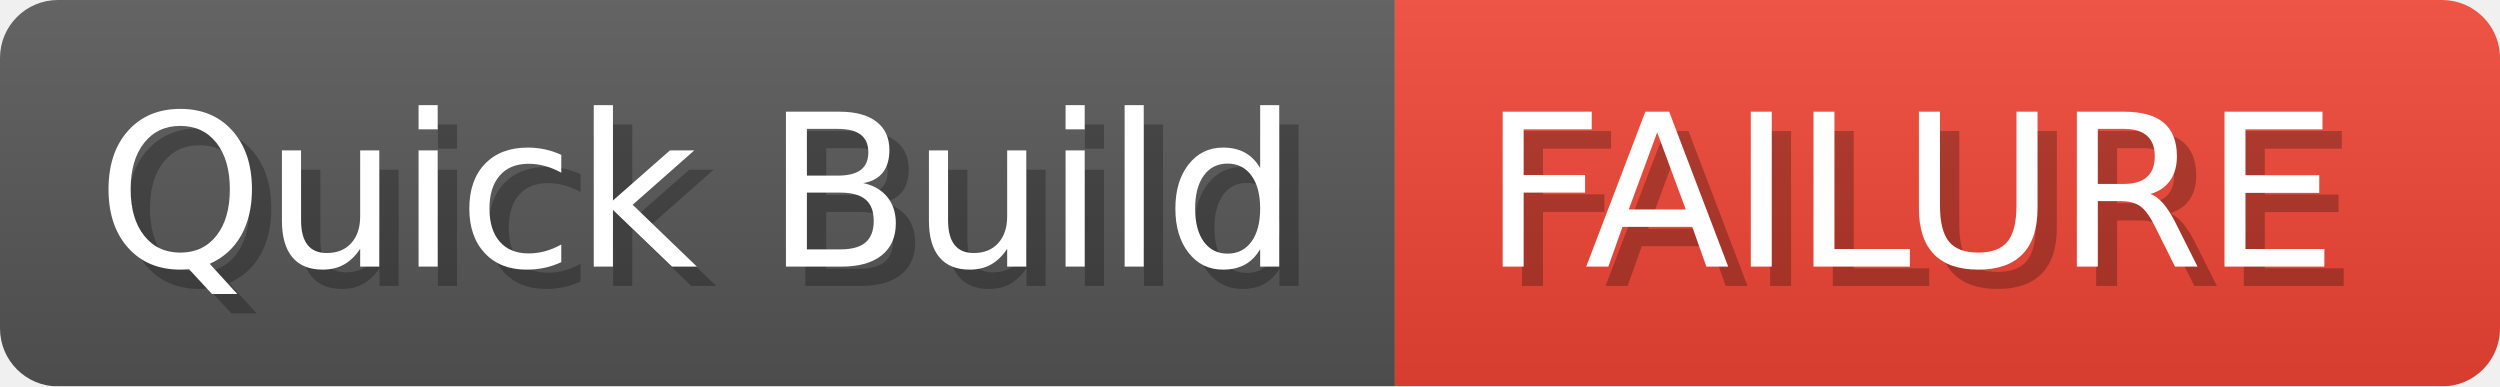
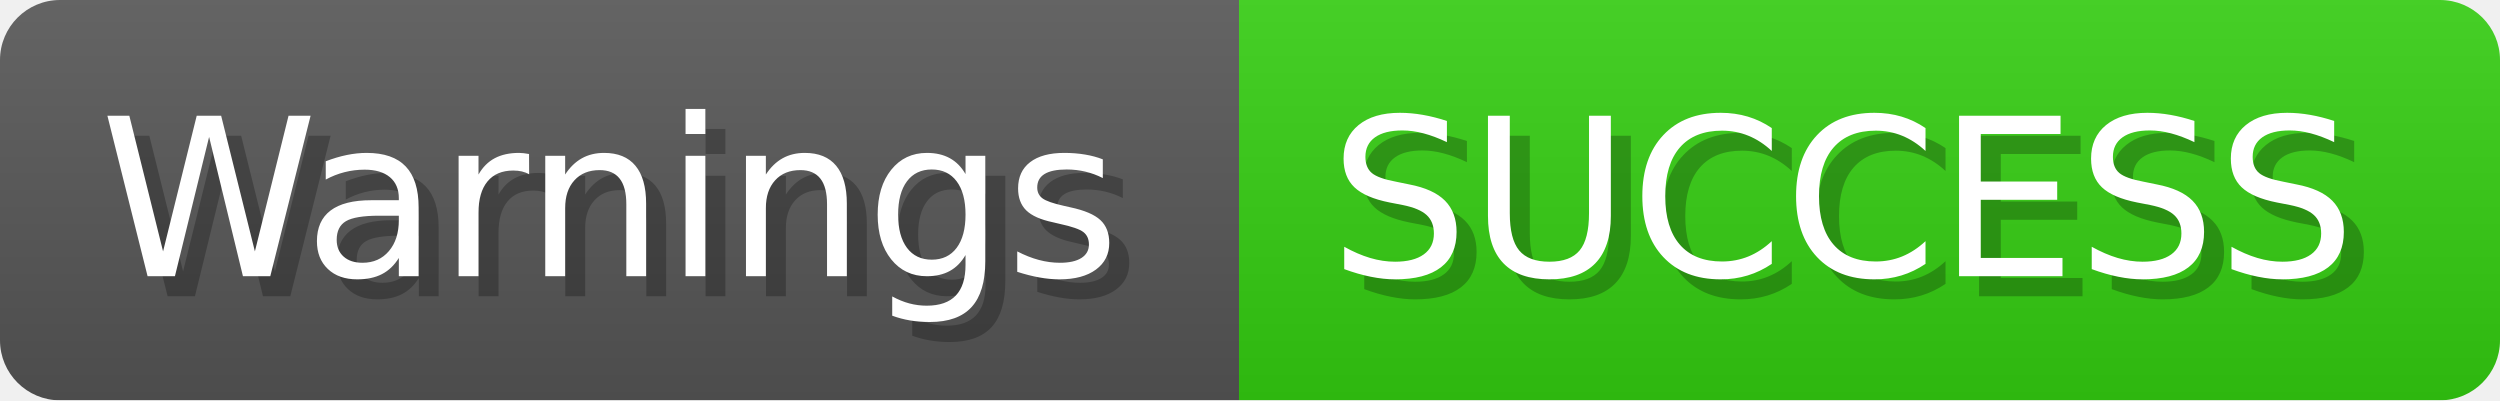
- <svg xmlns="http://www.w3.org/2000/svg" width="129.4" height="20" viewBox="0 0 1294 200" role="img" aria-label="Quick Build: FAILURE">
+ <svg xmlns="http://www.w3.org/2000/svg" width="124.9" height="20" viewBox="0 0 1249 200" role="img" aria-label="Warnings: SUCCESS">
  <linearGradient id="a" x2="0" y2="100%">
    <stop offset="0" stop-opacity=".1" stop-color="#EEE" />
    <stop offset="1" stop-opacity=".1" />
  </linearGradient>
  <mask id="m">
-     <rect width="1294" height="200" rx="30" fill="#FFF" />
+     <rect width="1249" height="200" rx="30" fill="#FFF" />
  </mask>
  <g mask="url(#m)">
-     <rect width="722" height="200" fill="#555" />
-     <rect width="572" height="200" fill="#E43" x="722" />
-     <rect width="1294" height="200" fill="url(#a)" />
+     <rect width="619" height="200" fill="#555" />
+     <rect width="630" height="200" fill="#3C1" x="619" />
+     <rect width="1249" height="200" fill="url(#a)" />
  </g>
  <g aria-hidden="true" fill="#fff" text-anchor="start" font-family="Verdana,DejaVu Sans,sans-serif" font-size="110">
-     <text x="60" y="148" textLength="622" fill="#000" opacity="0.25">Quick Build</text>
-     <text x="50" y="138" textLength="622">Quick Build</text>
-     <text x="777" y="148" textLength="472" fill="#000" opacity="0.25">FAILURE</text>
-     <text x="767" y="138" textLength="472">FAILURE</text>
+     <text x="60" y="148" textLength="519" fill="#000" opacity="0.25">Warnings</text>
+     <text x="50" y="138" textLength="519">Warnings</text>
+     <text x="674" y="148" textLength="530" fill="#000" opacity="0.25">SUCCESS</text>
+     <text x="664" y="138" textLength="530">SUCCESS</text>
  </g>
</svg>
